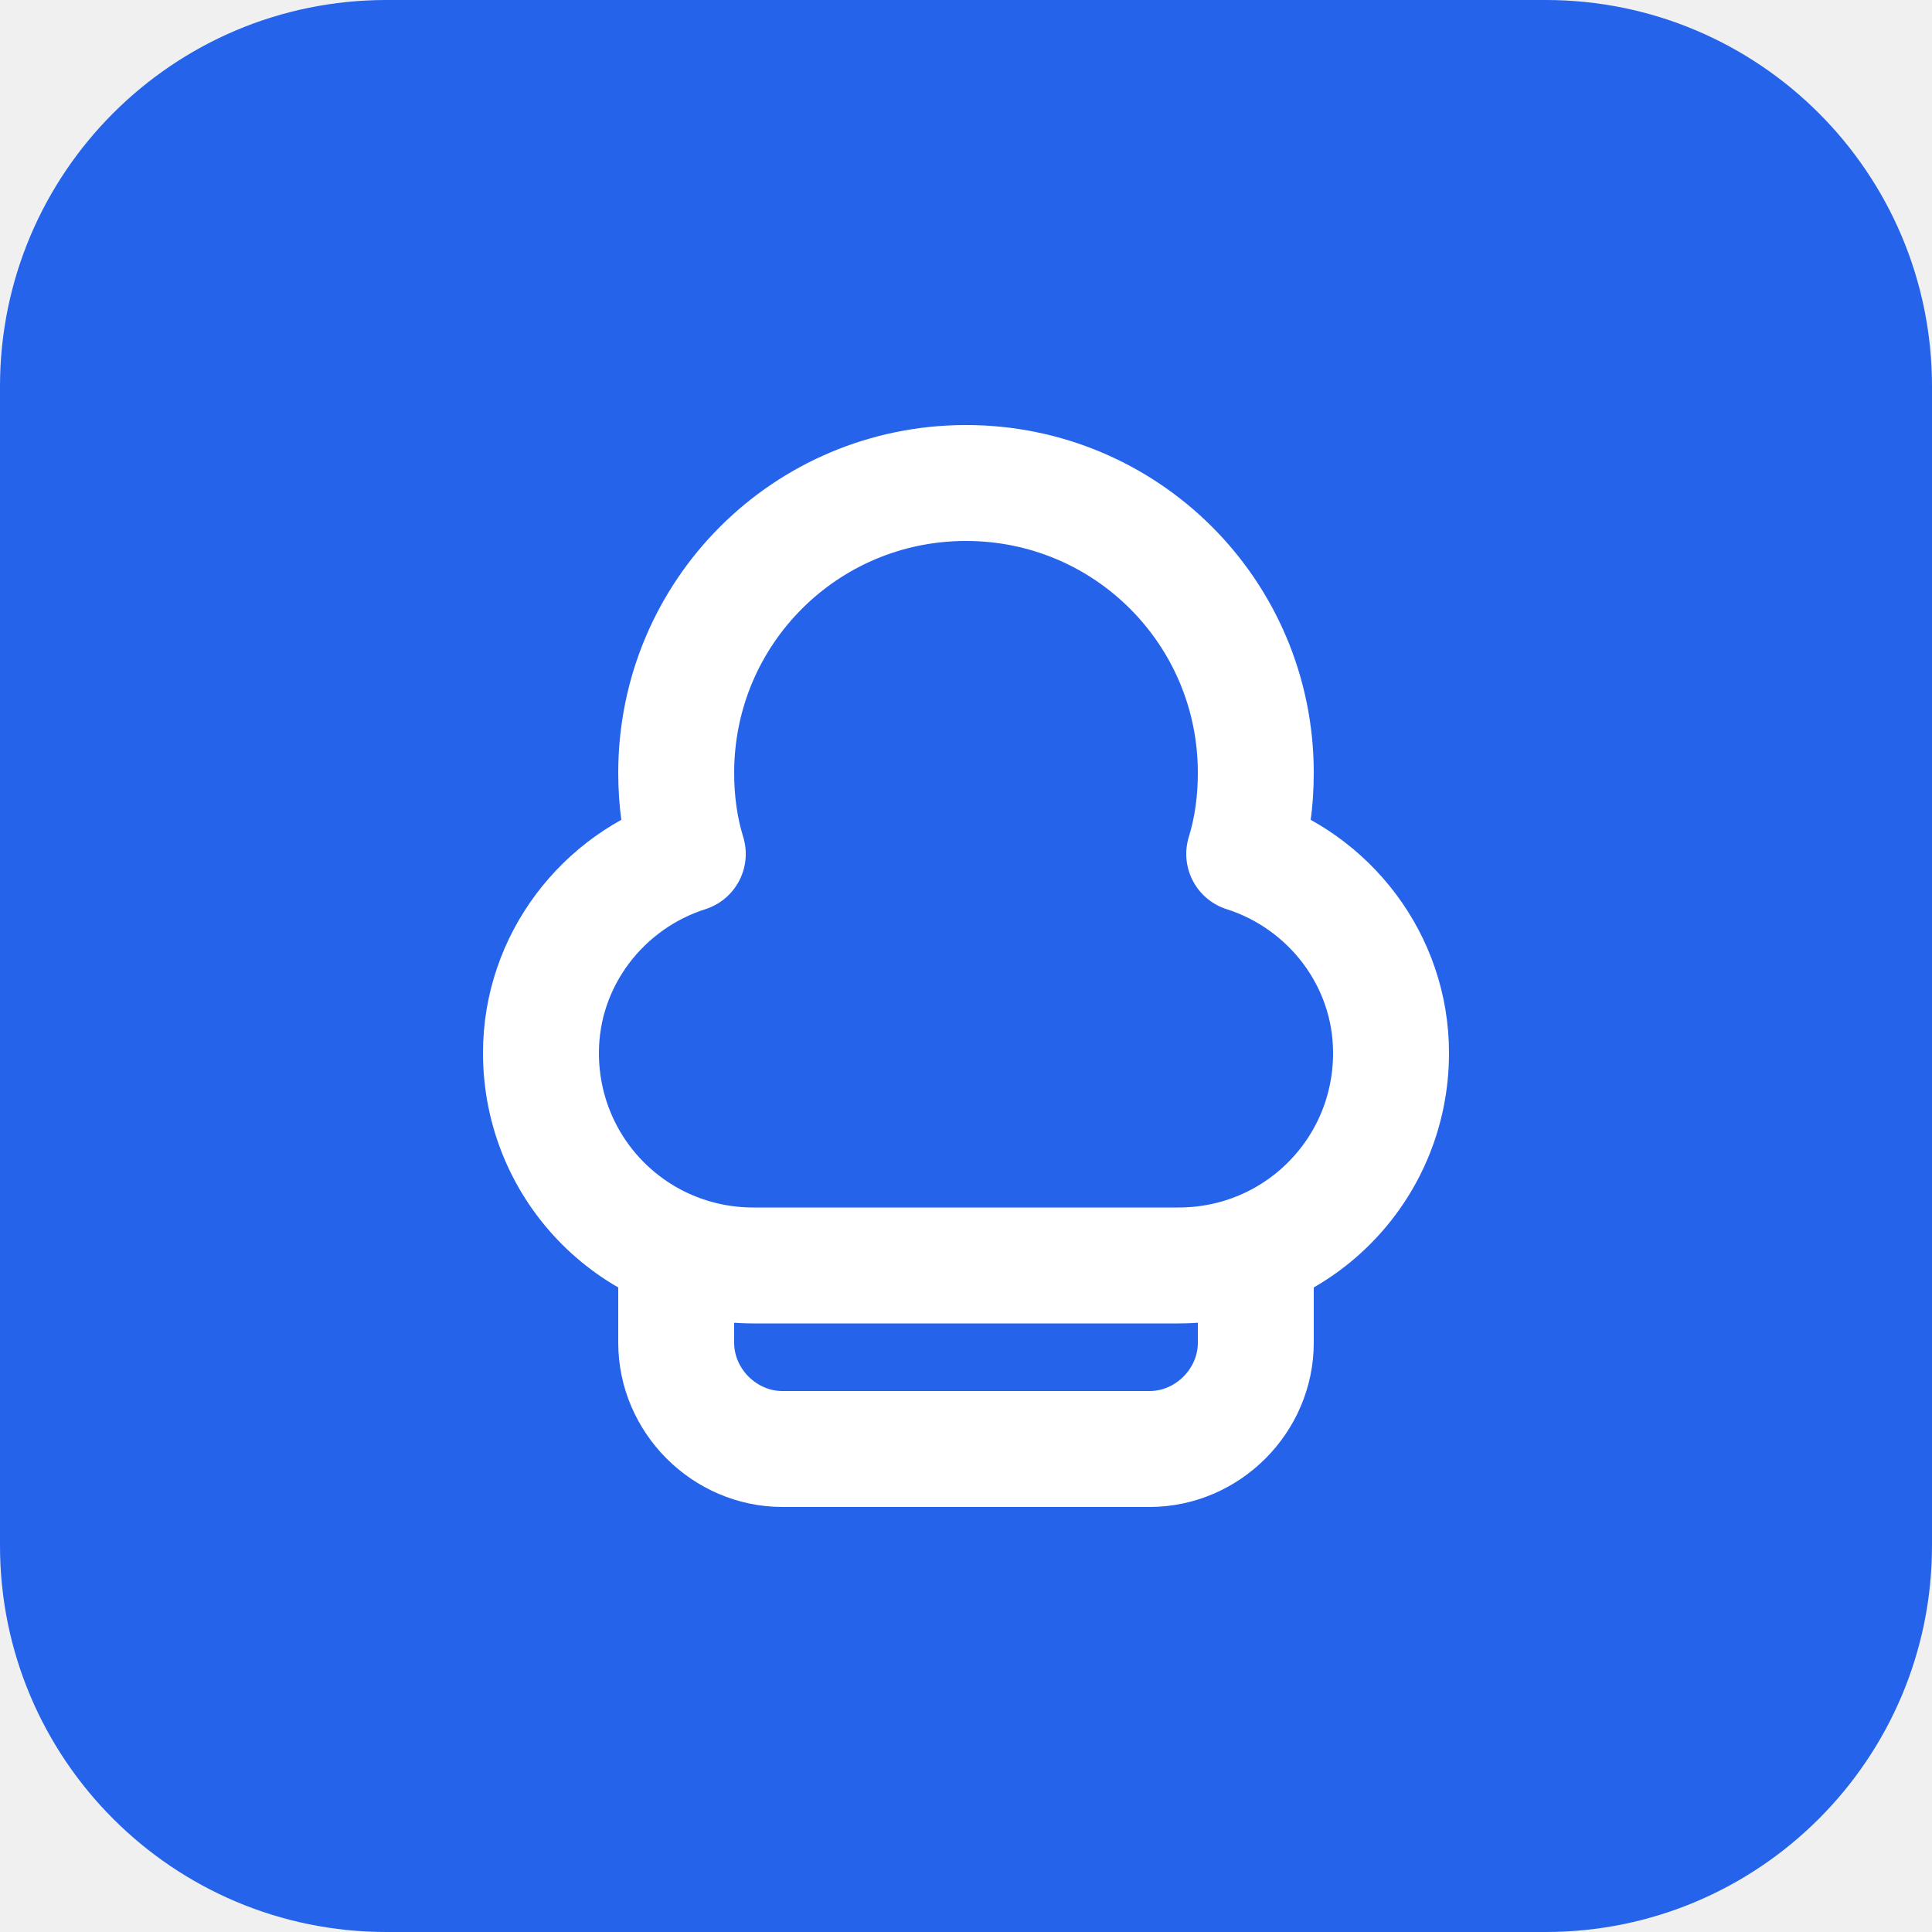
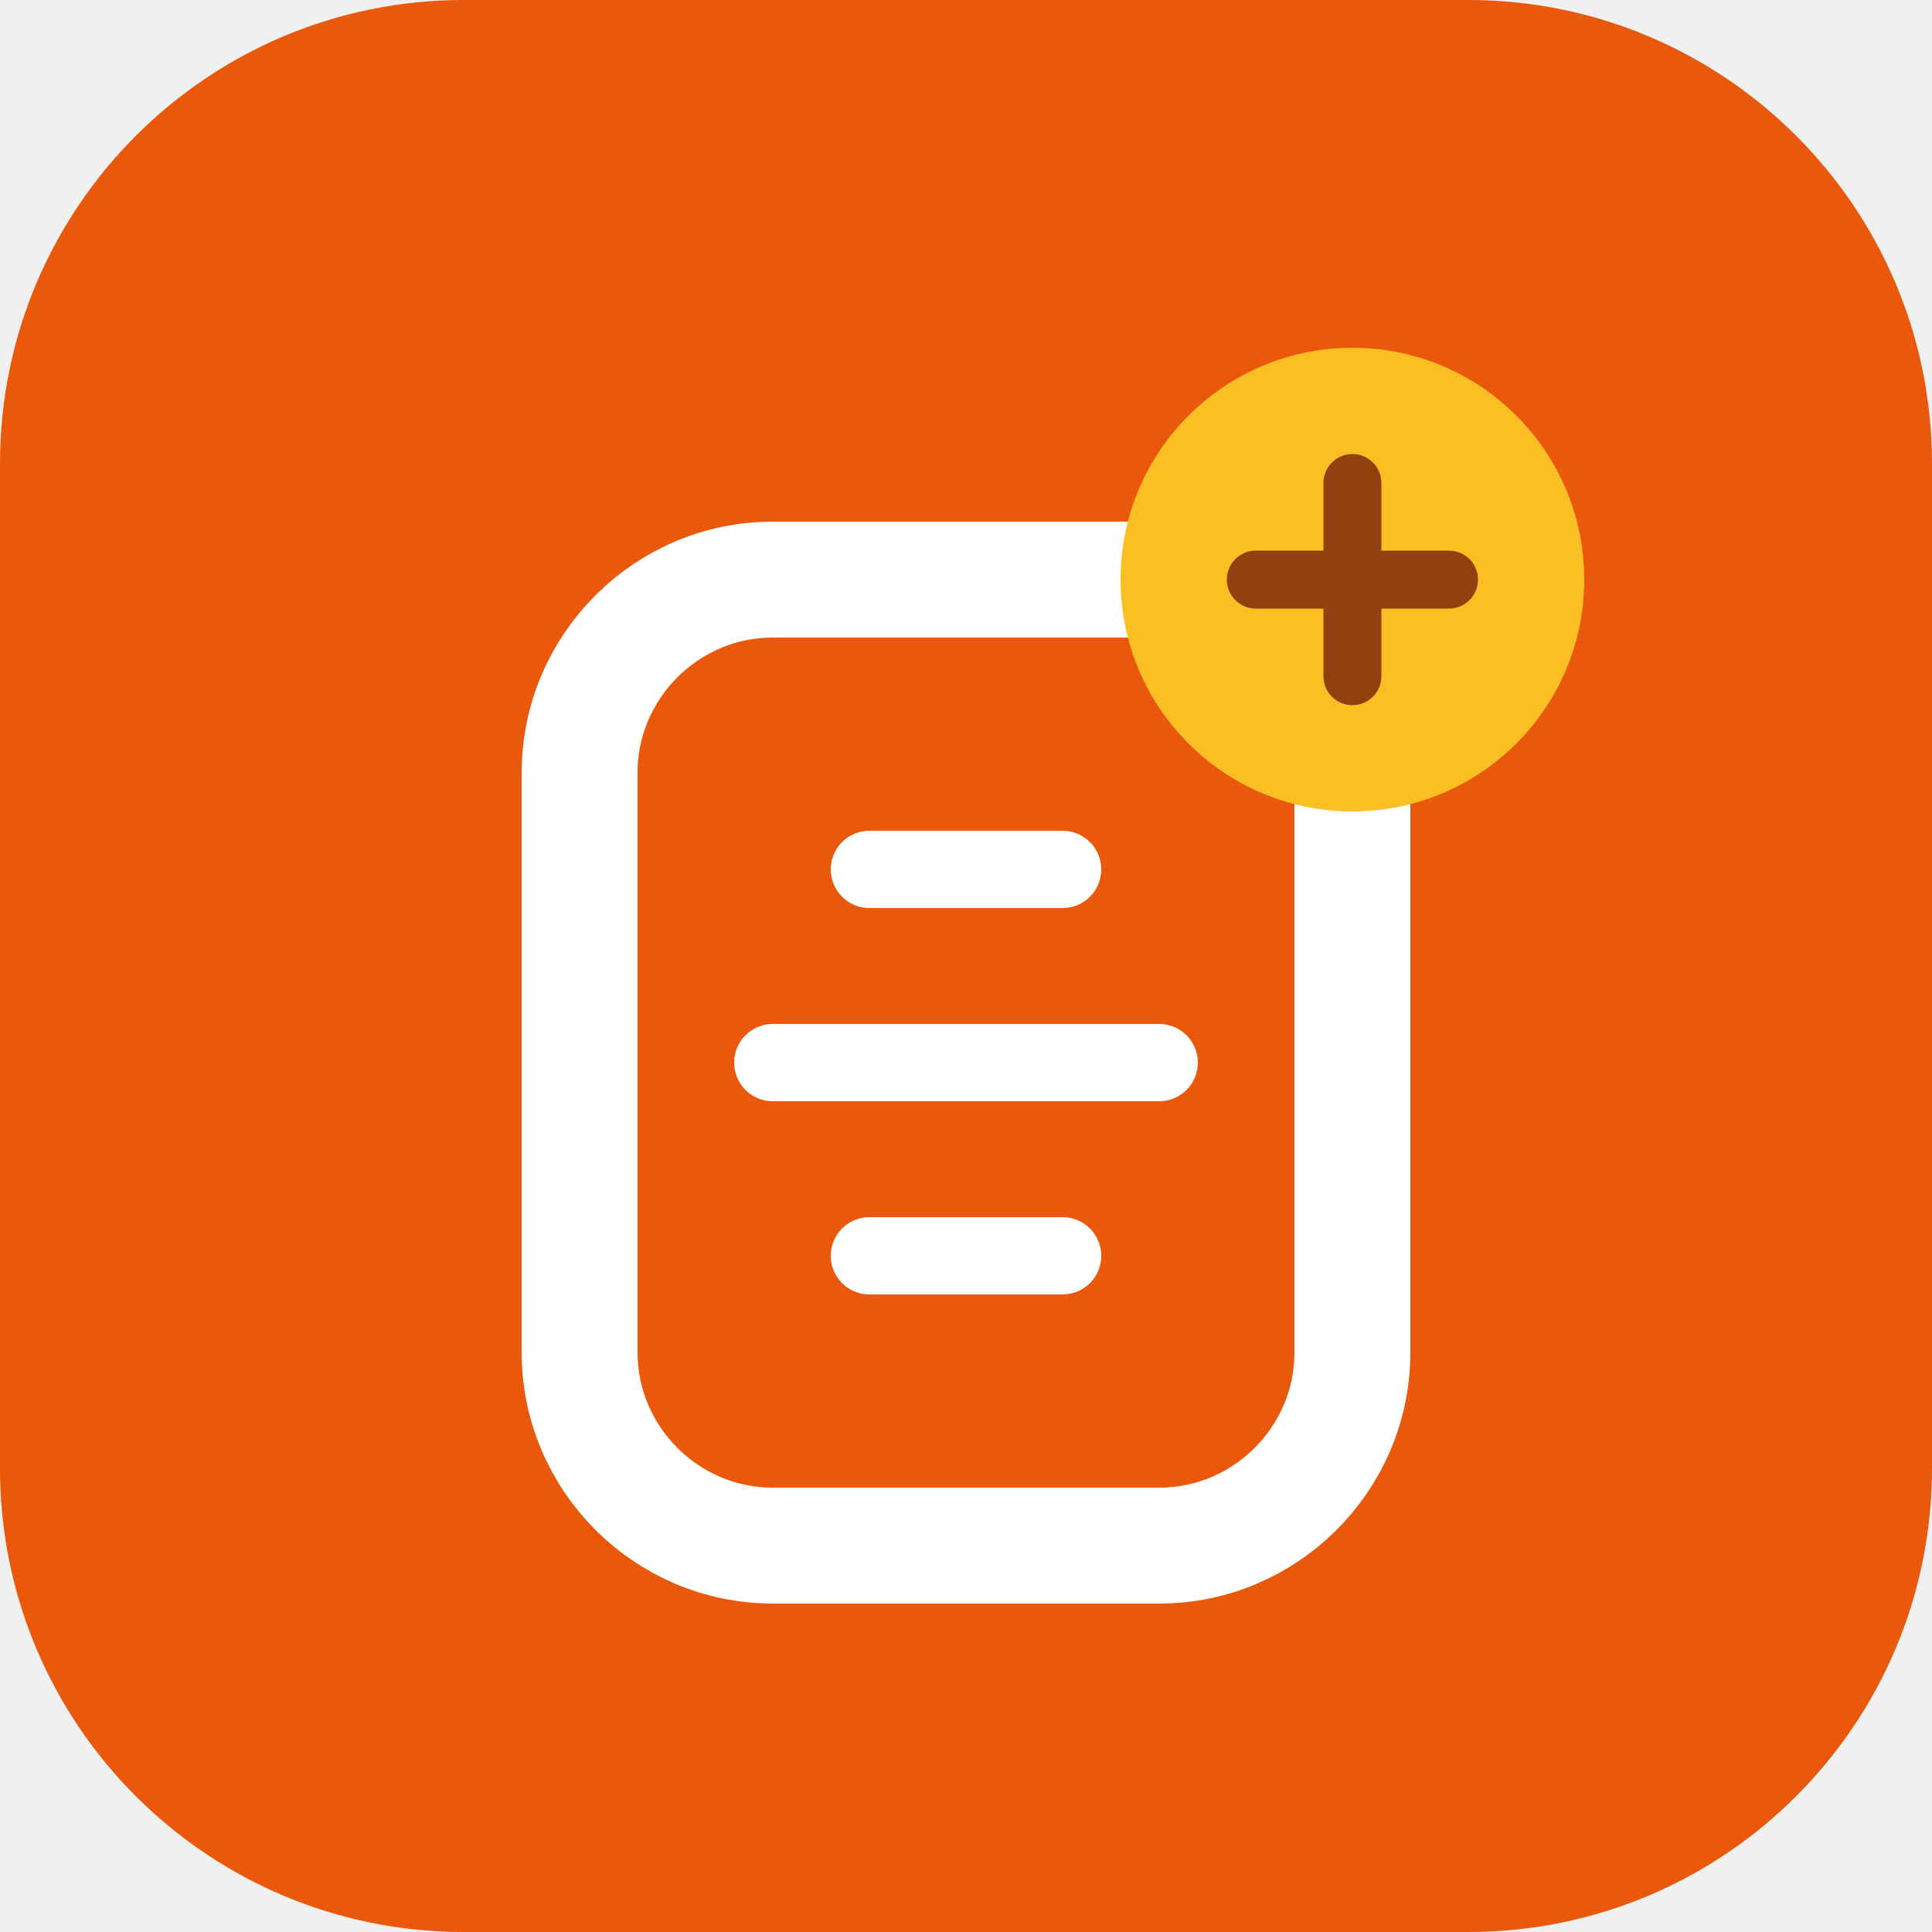
<svg xmlns="http://www.w3.org/2000/svg" version="1.1" viewBox="0 0 100 100">
-   <rect width="100" height="100" rx="20" fill="#2563eb" />
-   <path d="M50 25c-8.3 0-15 6.7-15 15 0 1.5.2 2.9.6 4.2-4.4 1.4-7.6 5.5-7.6 10.3 0 6.1 4.9 11 11 11h22c6.1 0 11-4.9 11-11 0-4.8-3.2-8.9-7.6-10.3.4-1.3.6-2.7.6-4.2 0-8.3-6.7-15-15-15z" fill="none" stroke="white" stroke-width="6" stroke-linecap="round" stroke-linejoin="round" />
-   <path d="M35 65.5v4c0 3 2.5 5.5 5.5 5.5h19c3 0 5.5-2.5 5.5-5.5v-4" fill="none" stroke="white" stroke-width="6" stroke-linecap="round" stroke-linejoin="round" />
+   <rect width="100" height="100" rx="24" fill="#ea580c" />
+   <path d="M30 40c0-5.5 4.5-10 10-10h20c5.5 0 10 4.5 10 10v30c0 5.5-4.5 10-10 10H40c-5.5 0-10-4.5-10-10V40z" fill="none" stroke="white" stroke-width="6" stroke-linecap="round" />
+   <path d="M45 45h10M40 55h20M45 65h10" stroke="white" stroke-width="4" stroke-linecap="round" />
+   <circle cx="70" cy="30" r="12" fill="#fbbf24" />
+   <path d="M65 30l10 0M70 25l0 10" stroke="#92400e" stroke-width="3" stroke-linecap="round" />
</svg>
